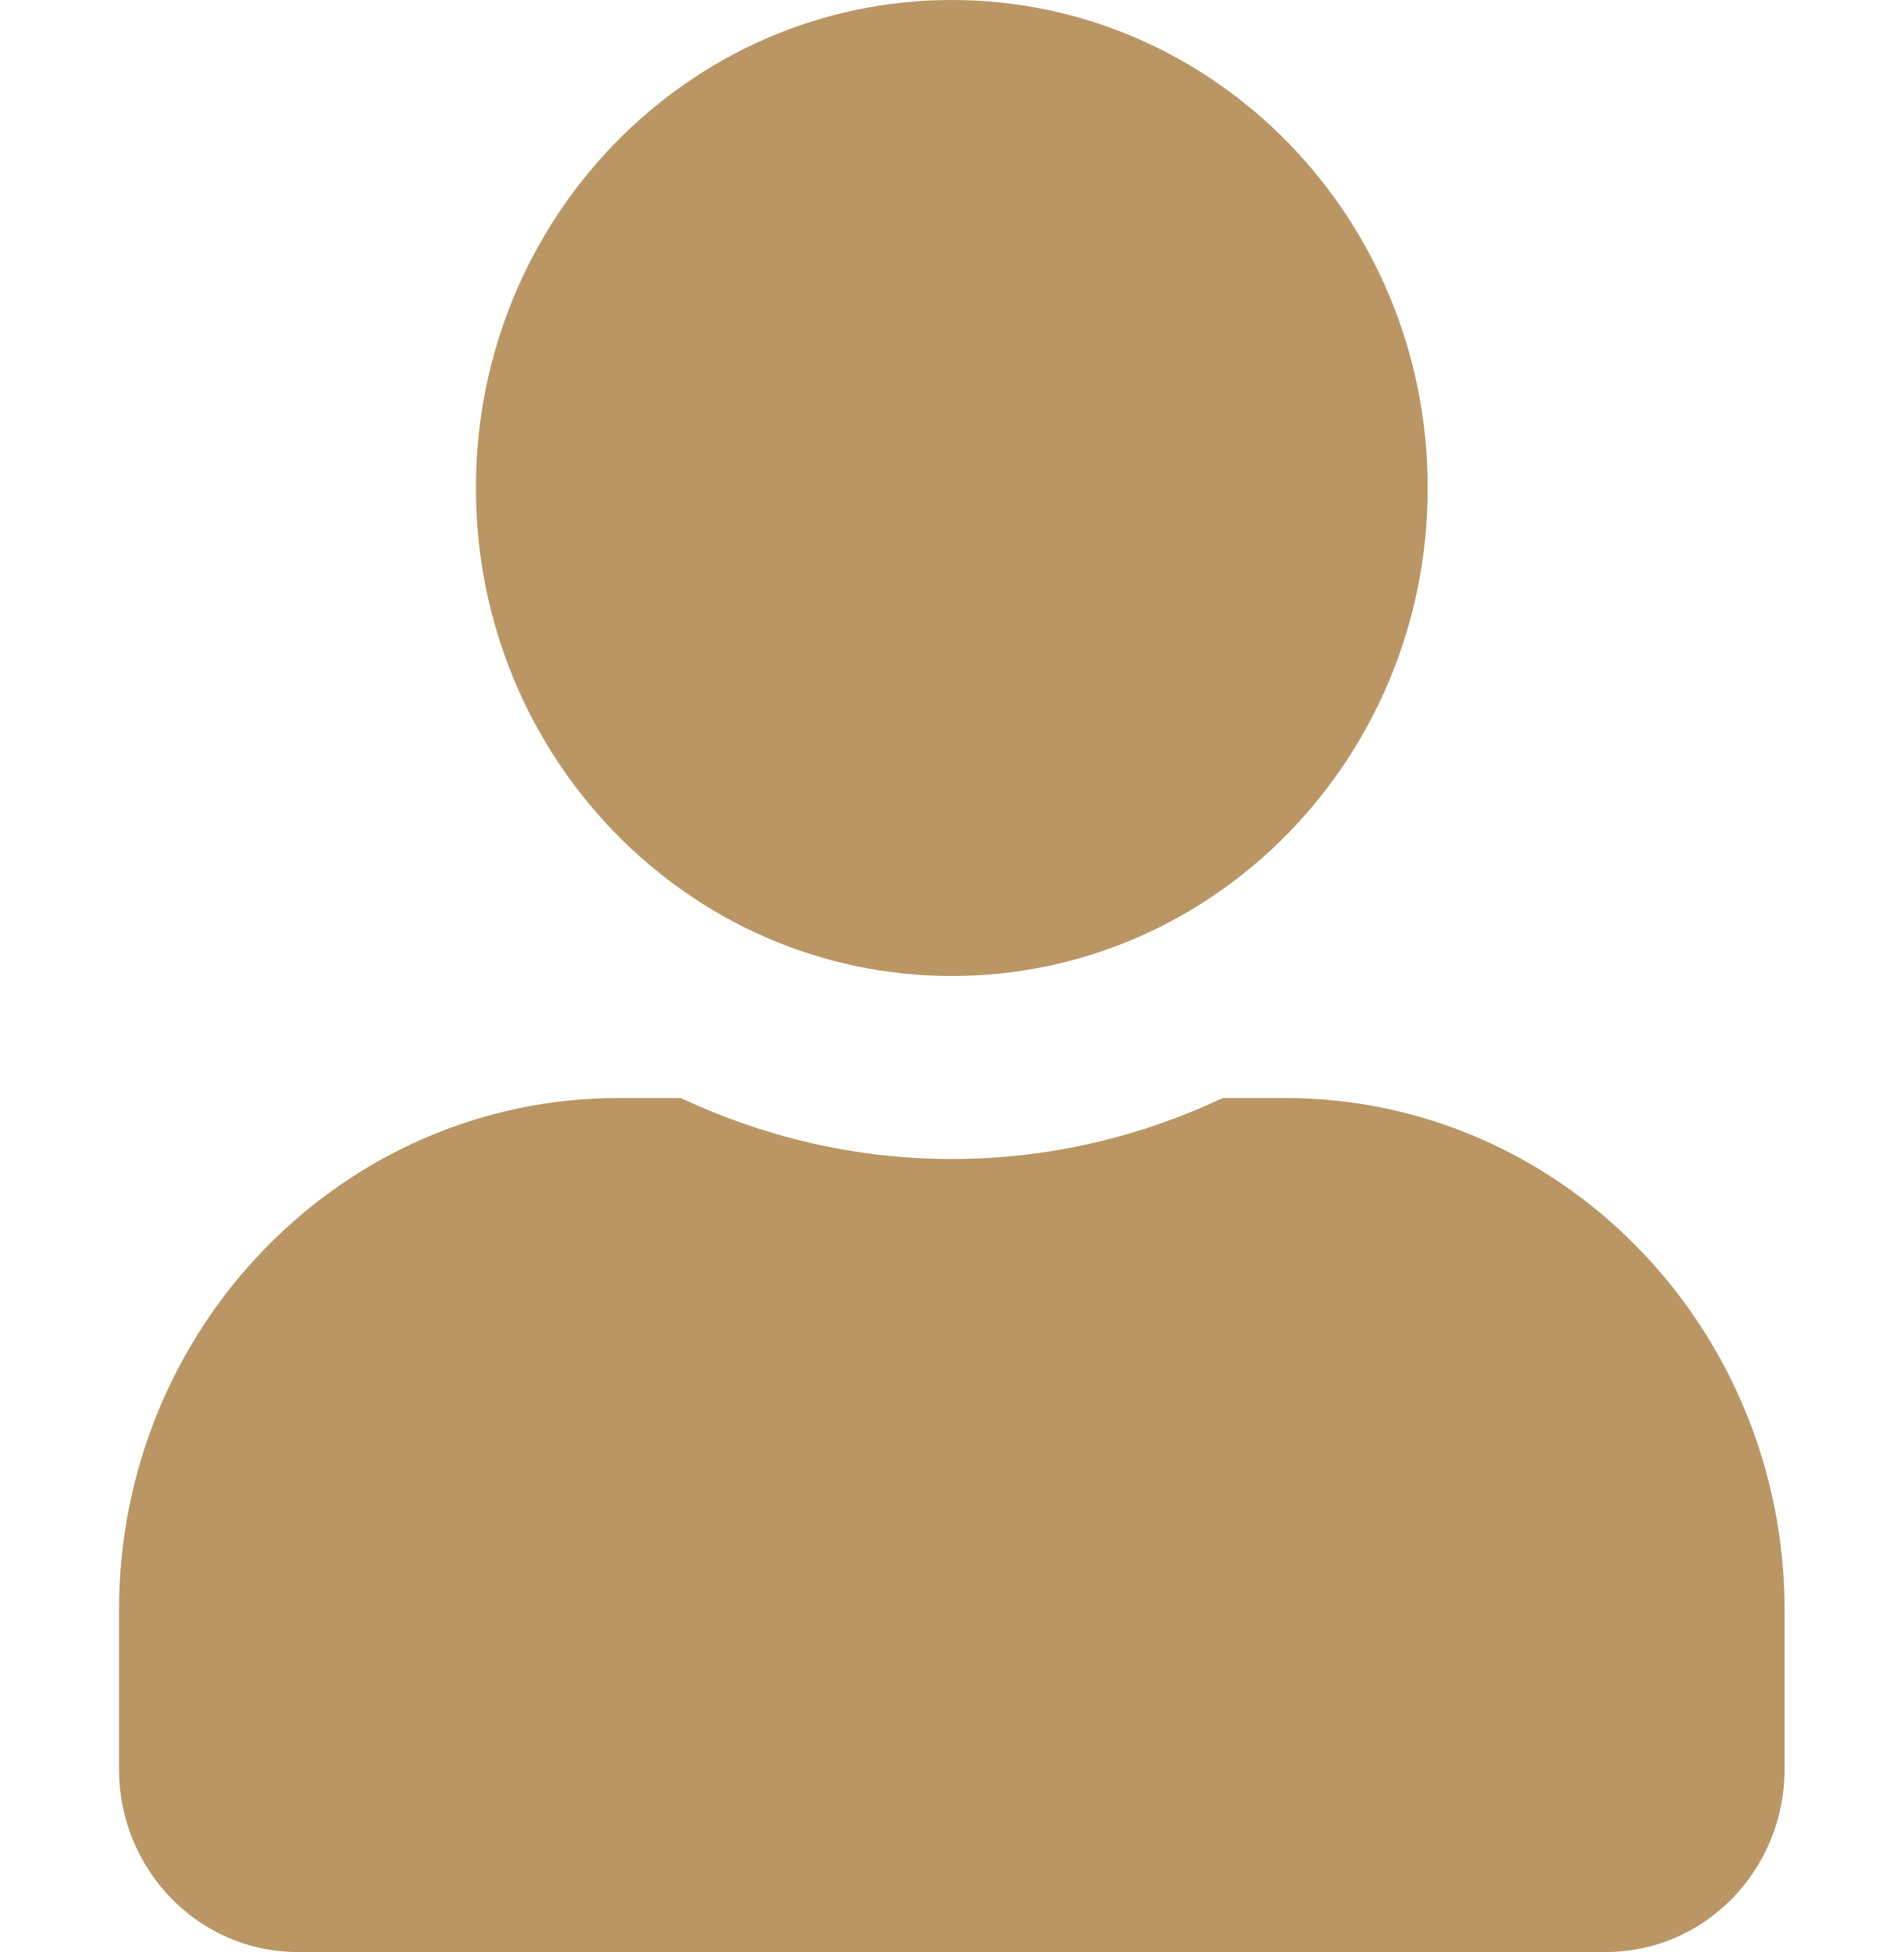
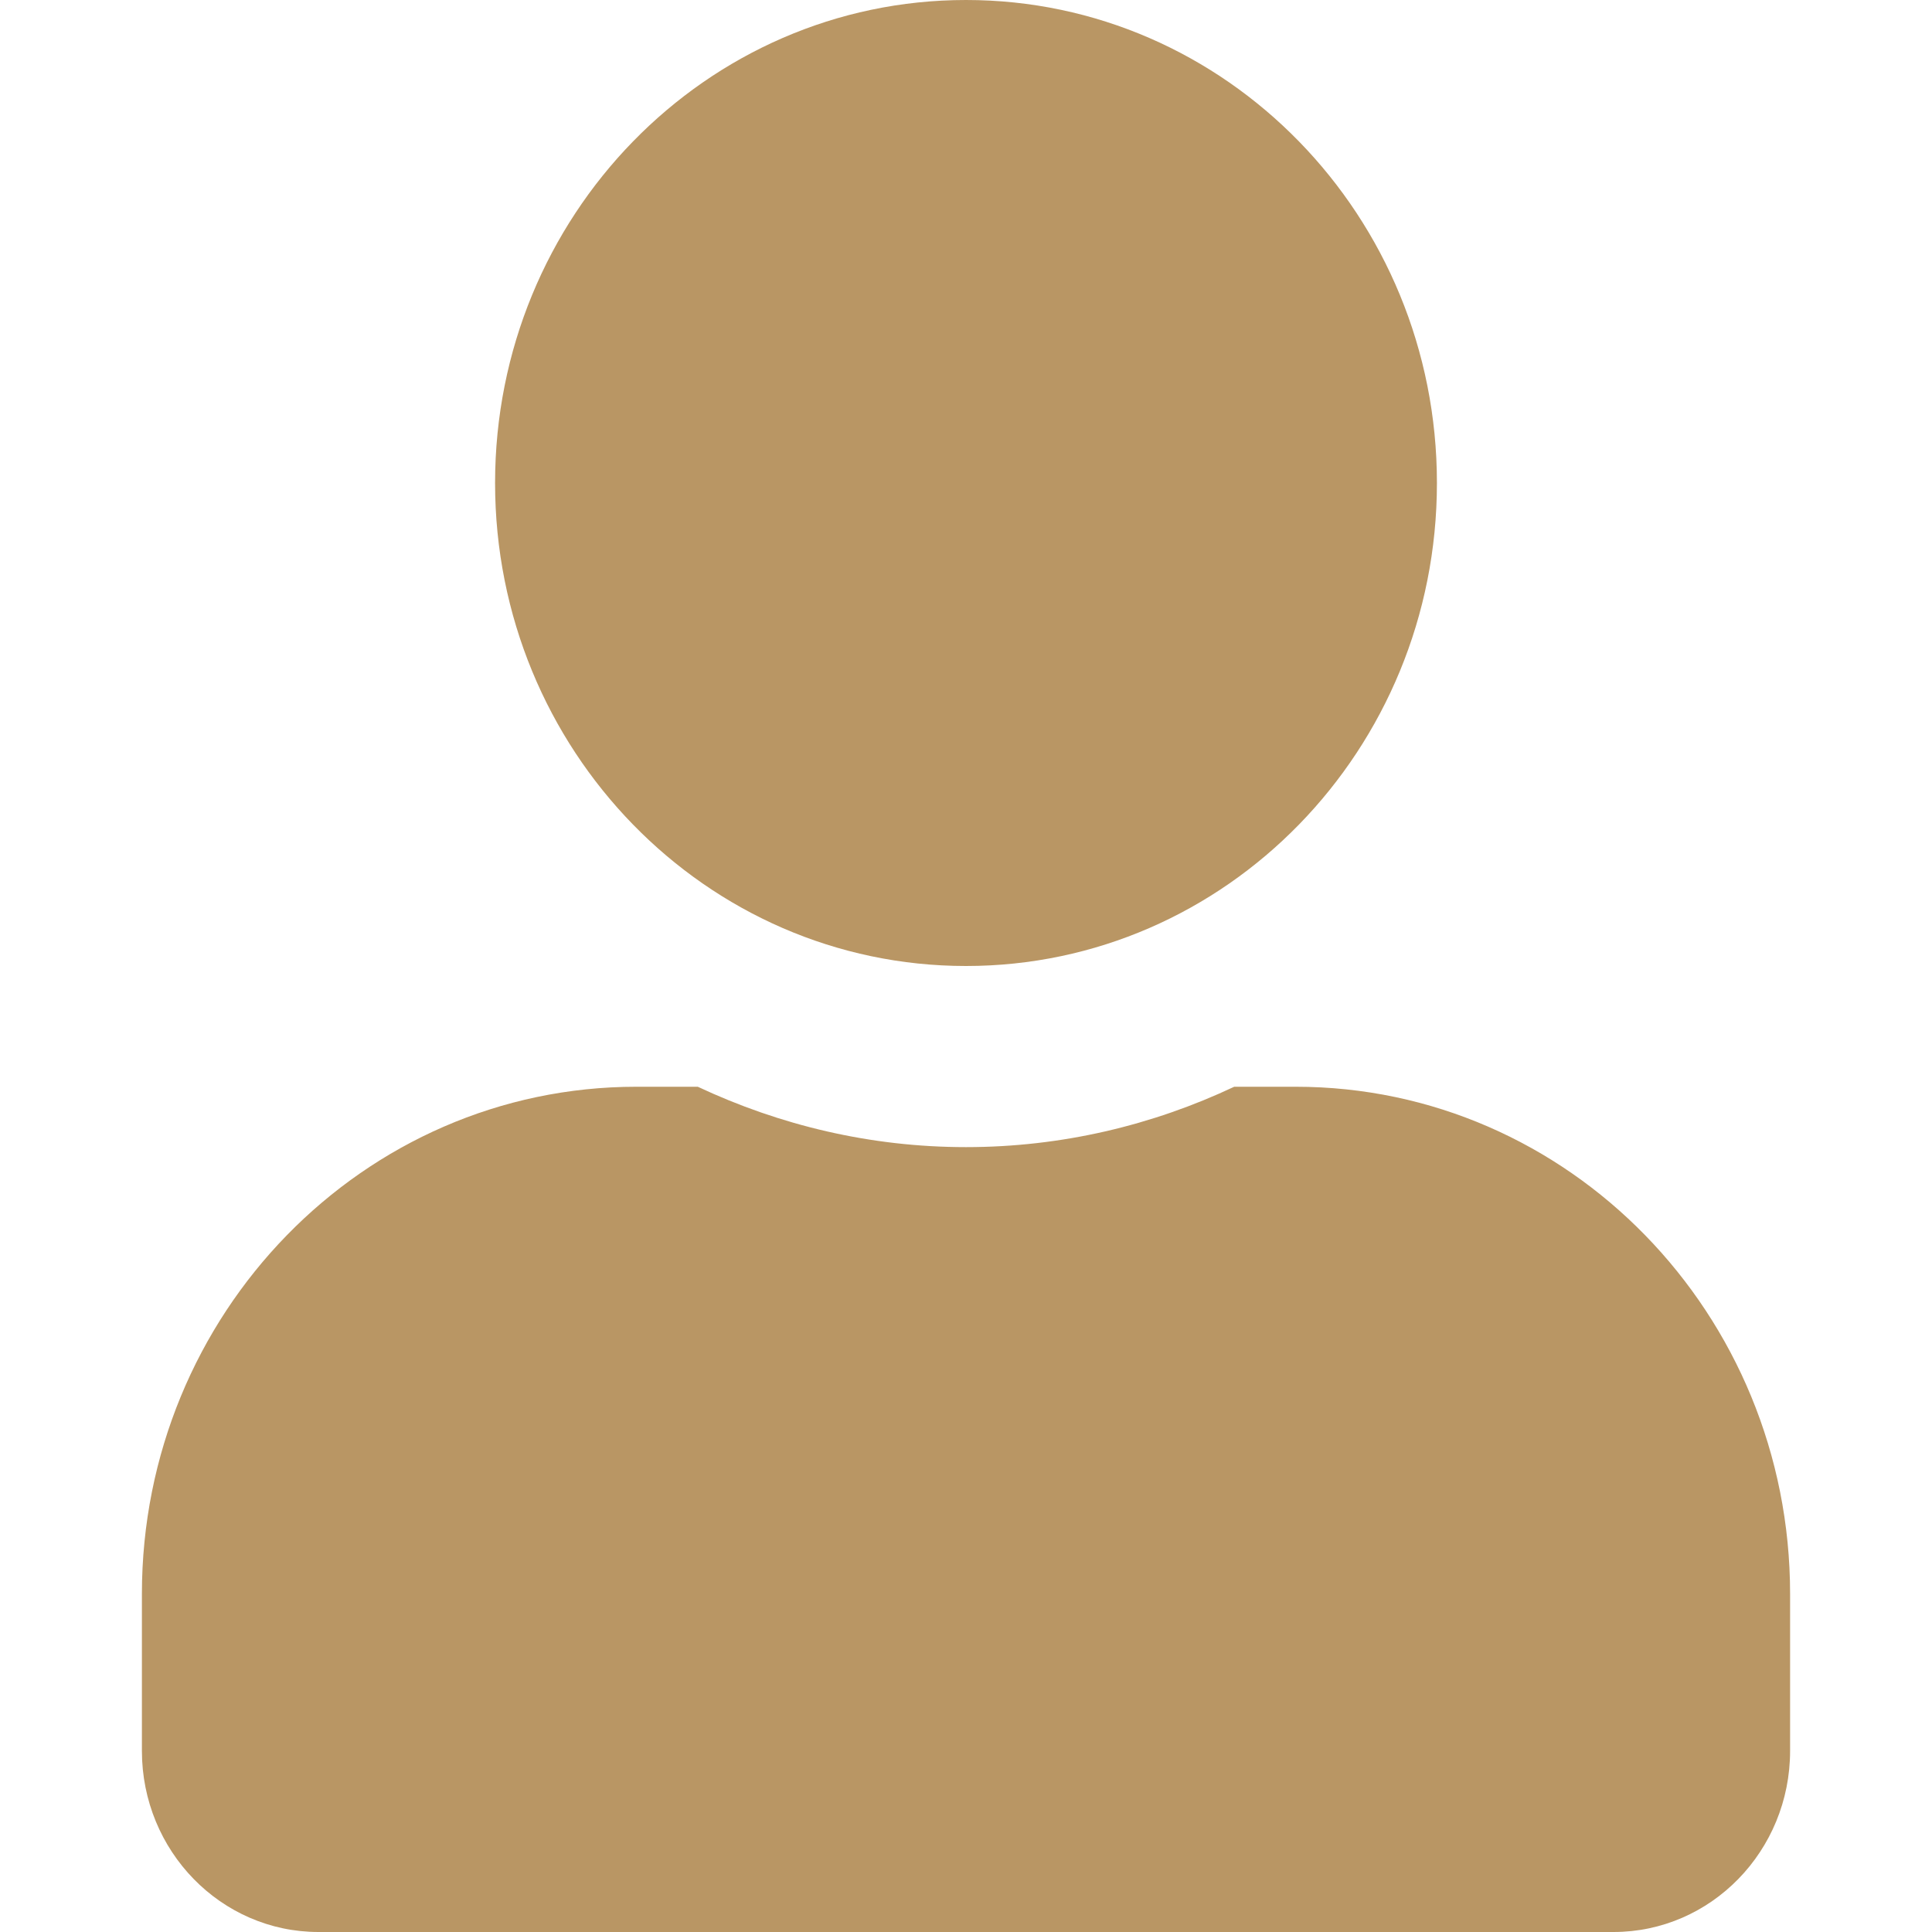
- <svg xmlns="http://www.w3.org/2000/svg" width="39" height="40" viewBox="0 0 39 40" fill="none">
+ <svg xmlns="http://www.w3.org/2000/svg" width="35" height="35" viewBox="0 0 39 40" fill="none">
  <path d="M19.5 20C24.885 20 29.25 15.523 29.25 10C29.25 4.477 24.885 0 19.5 0C14.115 0 9.75 4.477 9.75 10C9.75 15.523 14.115 20 19.5 20ZM26.325 22.5H25.053C23.362 23.297 21.48 23.75 19.5 23.75C17.52 23.75 15.646 23.297 13.947 22.5H12.675C7.023 22.5 2.438 27.203 2.438 33V36.25C2.438 38.32 4.075 40 6.094 40H32.906C34.925 40 36.562 38.32 36.562 36.25V33C36.562 27.203 31.977 22.5 26.325 22.5Z" fill="#B99664" />
</svg>
